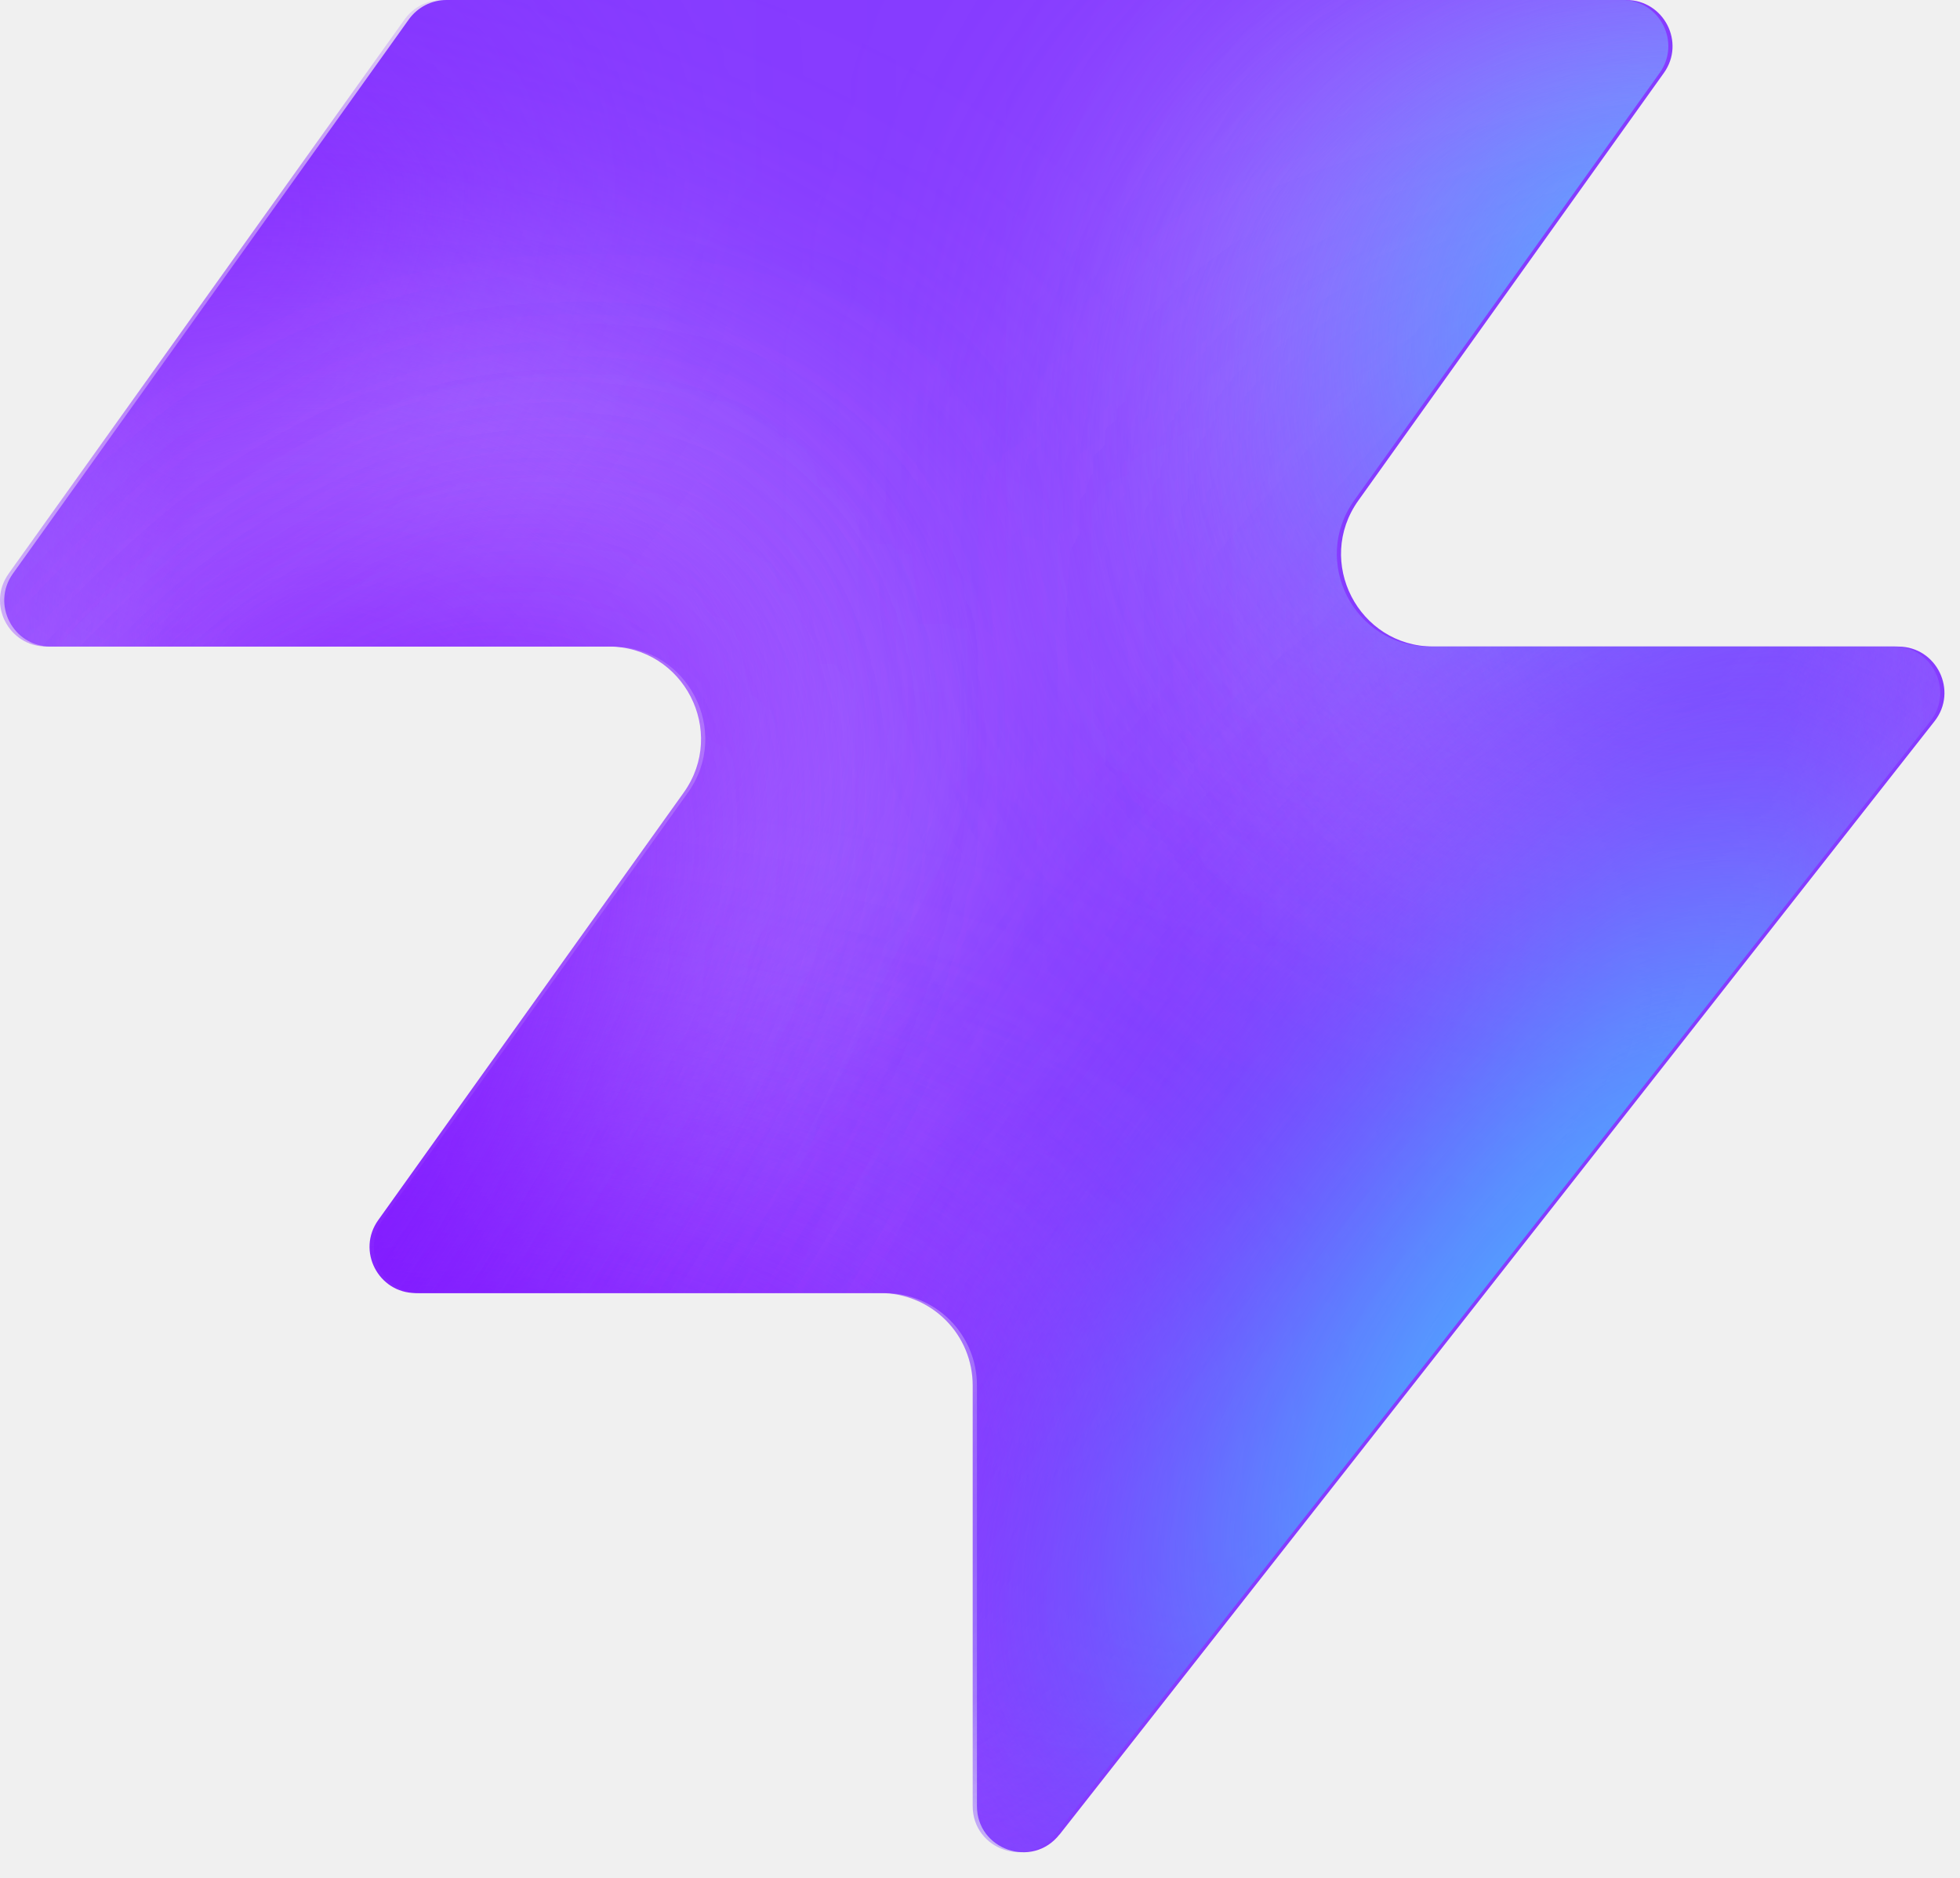
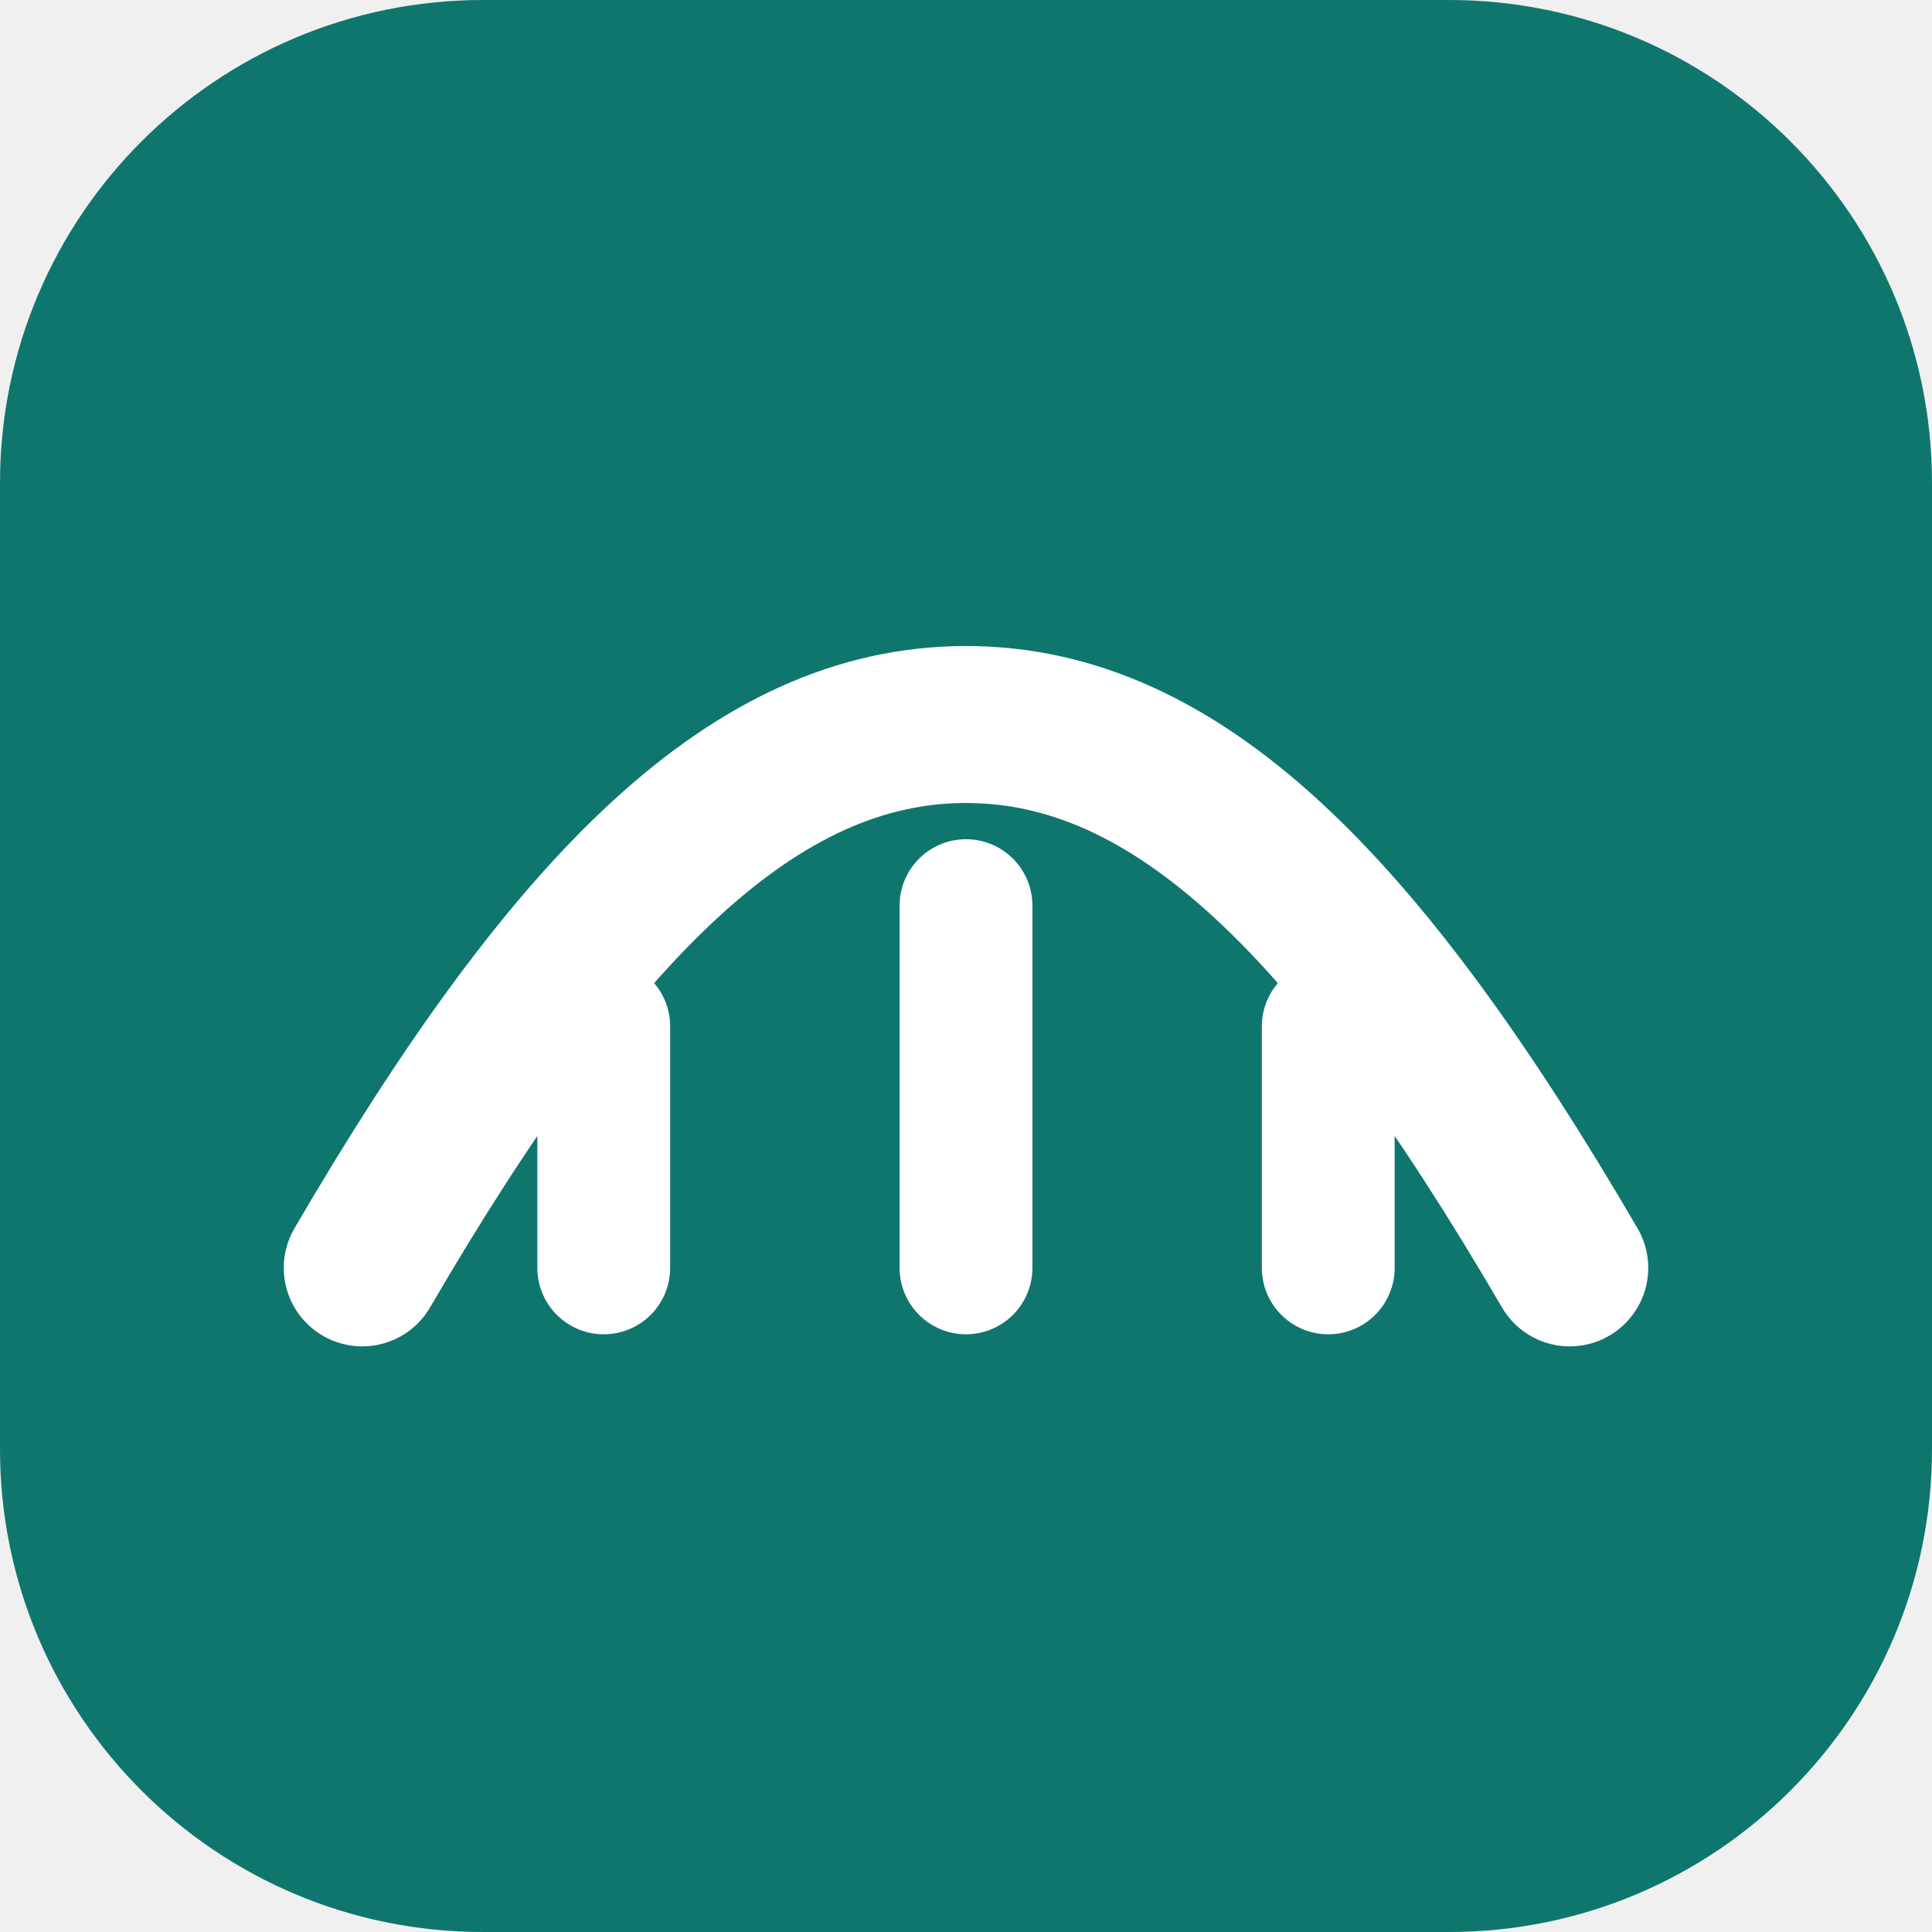
- <svg xmlns="http://www.w3.org/2000/svg" width="48" height="46" fill="none" viewBox="0 0 48 46">
-   <path fill="#863bff" d="M25.946 44.938c-.664.845-2.021.375-2.021-.698V33.937a2.26 2.26 0 0 0-2.262-2.262H10.287c-.92 0-1.456-1.04-.92-1.788l7.48-10.471c1.07-1.497 0-3.578-1.842-3.578H1.237c-.92 0-1.456-1.04-.92-1.788L10.013.474c.214-.297.556-.474.92-.474h28.894c.92 0 1.456 1.04.92 1.788l-7.48 10.471c-1.07 1.498 0 3.579 1.842 3.579h11.377c.943 0 1.473 1.088.89 1.83L25.947 44.94z" style="fill:#863bff;fill:color(display-p3 .525 .23 1);fill-opacity:1" />
-   <mask id="a" width="48" height="46" x="0" y="0" maskUnits="userSpaceOnUse" style="mask-type:alpha">
-     <path fill="#000" d="M25.842 44.938c-.664.844-2.021.375-2.021-.698V33.937a2.26 2.26 0 0 0-2.262-2.262H10.183c-.92 0-1.456-1.04-.92-1.788l7.48-10.471c1.07-1.498 0-3.579-1.842-3.579H1.133c-.92 0-1.456-1.04-.92-1.787L9.91.473c.214-.297.556-.474.92-.474h28.894c.92 0 1.456 1.04.92 1.788l-7.48 10.471c-1.07 1.498 0 3.578 1.842 3.578h11.377c.943 0 1.473 1.088.89 1.832L25.843 44.94z" style="fill:#000;fill-opacity:1" />
-   </mask>
-   <g mask="url(#a)">
-     <g filter="url(#b)">
-       <ellipse cx="5.508" cy="14.704" fill="#ede6ff" rx="5.508" ry="14.704" style="fill:#ede6ff;fill:color(display-p3 .927 .903 1);fill-opacity:1" transform="matrix(.00324 1 1 -.00324 -4.47 31.516)" />
-     </g>
-     <g filter="url(#c)">
-       <ellipse cx="10.399" cy="29.851" fill="#ede6ff" rx="10.399" ry="29.851" style="fill:#ede6ff;fill:color(display-p3 .927 .903 1);fill-opacity:1" transform="matrix(.00324 1 1 -.00324 -39.328 7.883)" />
-     </g>
-     <g filter="url(#d)">
-       <ellipse cx="5.508" cy="30.487" fill="#7e14ff" rx="5.508" ry="30.487" style="fill:#7e14ff;fill:color(display-p3 .492 .077 1);fill-opacity:1" transform="rotate(89.814 -25.913 -14.639)scale(1 -1)" />
-     </g>
-     <g filter="url(#e)">
-       <ellipse cx="5.508" cy="30.599" fill="#7e14ff" rx="5.508" ry="30.599" style="fill:#7e14ff;fill:color(display-p3 .492 .077 1);fill-opacity:1" transform="rotate(89.814 -32.644 -3.334)scale(1 -1)" />
-     </g>
-     <g filter="url(#f)">
-       <ellipse cx="5.508" cy="30.599" fill="#7e14ff" rx="5.508" ry="30.599" style="fill:#7e14ff;fill:color(display-p3 .492 .077 1);fill-opacity:1" transform="matrix(.00324 1 1 -.00324 -34.34 30.47)" />
-     </g>
-     <g filter="url(#g)">
-       <ellipse cx="14.072" cy="22.078" fill="#ede6ff" rx="14.072" ry="22.078" style="fill:#ede6ff;fill:color(display-p3 .927 .903 1);fill-opacity:1" transform="rotate(93.35 24.506 48.493)scale(-1 1)" />
-     </g>
-     <g filter="url(#h)">
-       <ellipse cx="3.47" cy="21.501" fill="#7e14ff" rx="3.47" ry="21.501" style="fill:#7e14ff;fill:color(display-p3 .492 .077 1);fill-opacity:1" transform="rotate(89.009 28.708 47.59)scale(-1 1)" />
-     </g>
-     <g filter="url(#i)">
-       <ellipse cx="3.47" cy="21.501" fill="#7e14ff" rx="3.47" ry="21.501" style="fill:#7e14ff;fill:color(display-p3 .492 .077 1);fill-opacity:1" transform="rotate(89.009 28.708 47.59)scale(-1 1)" />
-     </g>
-     <g filter="url(#j)">
-       <ellipse cx=".387" cy="8.972" fill="#7e14ff" rx="4.407" ry="29.108" style="fill:#7e14ff;fill:color(display-p3 .492 .077 1);fill-opacity:1" transform="rotate(39.51 .387 8.972)" />
-     </g>
-     <g filter="url(#k)">
-       <ellipse cx="47.523" cy="-6.092" fill="#7e14ff" rx="4.407" ry="29.108" style="fill:#7e14ff;fill:color(display-p3 .492 .077 1);fill-opacity:1" transform="rotate(37.892 47.523 -6.092)" />
-     </g>
-     <g filter="url(#l)">
-       <ellipse cx="41.412" cy="6.333" fill="#47bfff" rx="5.971" ry="9.665" style="fill:#47bfff;fill:color(display-p3 .28 .748 1);fill-opacity:1" transform="rotate(37.892 41.412 6.333)" />
-     </g>
-     <g filter="url(#m)">
-       <ellipse cx="-1.879" cy="38.332" fill="#7e14ff" rx="4.407" ry="29.108" style="fill:#7e14ff;fill:color(display-p3 .492 .077 1);fill-opacity:1" transform="rotate(37.892 -1.88 38.332)" />
-     </g>
-     <g filter="url(#n)">
-       <ellipse cx="-1.879" cy="38.332" fill="#7e14ff" rx="4.407" ry="29.108" style="fill:#7e14ff;fill:color(display-p3 .492 .077 1);fill-opacity:1" transform="rotate(37.892 -1.88 38.332)" />
-     </g>
-     <g filter="url(#o)">
-       <ellipse cx="35.651" cy="29.907" fill="#7e14ff" rx="4.407" ry="29.108" style="fill:#7e14ff;fill:color(display-p3 .492 .077 1);fill-opacity:1" transform="rotate(37.892 35.651 29.907)" />
-     </g>
-     <g filter="url(#p)">
-       <ellipse cx="38.418" cy="32.4" fill="#47bfff" rx="5.971" ry="15.297" style="fill:#47bfff;fill:color(display-p3 .28 .748 1);fill-opacity:1" transform="rotate(37.892 38.418 32.4)" />
-     </g>
-   </g>
-   <defs>
-     <filter id="b" width="60.045" height="41.654" x="-19.77" y="16.149" color-interpolation-filters="sRGB" filterUnits="userSpaceOnUse">
-       <feFlood flood-opacity="0" result="BackgroundImageFix" />
-       <feBlend in="SourceGraphic" in2="BackgroundImageFix" result="shape" />
-       <feGaussianBlur result="effect1_foregroundBlur_2002_17158" stdDeviation="7.659" />
-     </filter>
-     <filter id="c" width="90.34" height="51.437" x="-54.613" y="-7.533" color-interpolation-filters="sRGB" filterUnits="userSpaceOnUse">
-       <feFlood flood-opacity="0" result="BackgroundImageFix" />
-       <feBlend in="SourceGraphic" in2="BackgroundImageFix" result="shape" />
-       <feGaussianBlur result="effect1_foregroundBlur_2002_17158" stdDeviation="7.659" />
-     </filter>
-     <filter id="d" width="79.355" height="29.4" x="-49.64" y="2.03" color-interpolation-filters="sRGB" filterUnits="userSpaceOnUse">
-       <feFlood flood-opacity="0" result="BackgroundImageFix" />
-       <feBlend in="SourceGraphic" in2="BackgroundImageFix" result="shape" />
-       <feGaussianBlur result="effect1_foregroundBlur_2002_17158" stdDeviation="4.596" />
-     </filter>
-     <filter id="e" width="79.579" height="29.4" x="-45.045" y="20.029" color-interpolation-filters="sRGB" filterUnits="userSpaceOnUse">
-       <feFlood flood-opacity="0" result="BackgroundImageFix" />
-       <feBlend in="SourceGraphic" in2="BackgroundImageFix" result="shape" />
-       <feGaussianBlur result="effect1_foregroundBlur_2002_17158" stdDeviation="4.596" />
-     </filter>
-     <filter id="f" width="79.579" height="29.4" x="-43.513" y="21.178" color-interpolation-filters="sRGB" filterUnits="userSpaceOnUse">
-       <feFlood flood-opacity="0" result="BackgroundImageFix" />
-       <feBlend in="SourceGraphic" in2="BackgroundImageFix" result="shape" />
-       <feGaussianBlur result="effect1_foregroundBlur_2002_17158" stdDeviation="4.596" />
-     </filter>
-     <filter id="g" width="74.749" height="58.852" x="15.756" y="-17.901" color-interpolation-filters="sRGB" filterUnits="userSpaceOnUse">
-       <feFlood flood-opacity="0" result="BackgroundImageFix" />
-       <feBlend in="SourceGraphic" in2="BackgroundImageFix" result="shape" />
-       <feGaussianBlur result="effect1_foregroundBlur_2002_17158" stdDeviation="7.659" />
-     </filter>
-     <filter id="h" width="61.377" height="25.362" x="23.548" y="2.284" color-interpolation-filters="sRGB" filterUnits="userSpaceOnUse">
-       <feFlood flood-opacity="0" result="BackgroundImageFix" />
-       <feBlend in="SourceGraphic" in2="BackgroundImageFix" result="shape" />
-       <feGaussianBlur result="effect1_foregroundBlur_2002_17158" stdDeviation="4.596" />
-     </filter>
-     <filter id="i" width="61.377" height="25.362" x="23.548" y="2.284" color-interpolation-filters="sRGB" filterUnits="userSpaceOnUse">
-       <feFlood flood-opacity="0" result="BackgroundImageFix" />
-       <feBlend in="SourceGraphic" in2="BackgroundImageFix" result="shape" />
-       <feGaussianBlur result="effect1_foregroundBlur_2002_17158" stdDeviation="4.596" />
-     </filter>
-     <filter id="j" width="56.045" height="63.649" x="-27.636" y="-22.853" color-interpolation-filters="sRGB" filterUnits="userSpaceOnUse">
-       <feFlood flood-opacity="0" result="BackgroundImageFix" />
-       <feBlend in="SourceGraphic" in2="BackgroundImageFix" result="shape" />
-       <feGaussianBlur result="effect1_foregroundBlur_2002_17158" stdDeviation="4.596" />
-     </filter>
-     <filter id="k" width="54.814" height="64.646" x="20.116" y="-38.415" color-interpolation-filters="sRGB" filterUnits="userSpaceOnUse">
-       <feFlood flood-opacity="0" result="BackgroundImageFix" />
-       <feBlend in="SourceGraphic" in2="BackgroundImageFix" result="shape" />
-       <feGaussianBlur result="effect1_foregroundBlur_2002_17158" stdDeviation="4.596" />
-     </filter>
-     <filter id="l" width="33.541" height="35.313" x="24.641" y="-11.323" color-interpolation-filters="sRGB" filterUnits="userSpaceOnUse">
-       <feFlood flood-opacity="0" result="BackgroundImageFix" />
-       <feBlend in="SourceGraphic" in2="BackgroundImageFix" result="shape" />
-       <feGaussianBlur result="effect1_foregroundBlur_2002_17158" stdDeviation="4.596" />
-     </filter>
-     <filter id="m" width="54.814" height="64.646" x="-29.286" y="6.009" color-interpolation-filters="sRGB" filterUnits="userSpaceOnUse">
-       <feFlood flood-opacity="0" result="BackgroundImageFix" />
-       <feBlend in="SourceGraphic" in2="BackgroundImageFix" result="shape" />
-       <feGaussianBlur result="effect1_foregroundBlur_2002_17158" stdDeviation="4.596" />
-     </filter>
-     <filter id="n" width="54.814" height="64.646" x="-29.286" y="6.009" color-interpolation-filters="sRGB" filterUnits="userSpaceOnUse">
-       <feFlood flood-opacity="0" result="BackgroundImageFix" />
-       <feBlend in="SourceGraphic" in2="BackgroundImageFix" result="shape" />
-       <feGaussianBlur result="effect1_foregroundBlur_2002_17158" stdDeviation="4.596" />
-     </filter>
-     <filter id="o" width="54.814" height="64.646" x="8.244" y="-2.416" color-interpolation-filters="sRGB" filterUnits="userSpaceOnUse">
-       <feFlood flood-opacity="0" result="BackgroundImageFix" />
-       <feBlend in="SourceGraphic" in2="BackgroundImageFix" result="shape" />
-       <feGaussianBlur result="effect1_foregroundBlur_2002_17158" stdDeviation="4.596" />
-     </filter>
-     <filter id="p" width="39.409" height="43.623" x="18.713" y="10.588" color-interpolation-filters="sRGB" filterUnits="userSpaceOnUse">
-       <feFlood flood-opacity="0" result="BackgroundImageFix" />
-       <feBlend in="SourceGraphic" in2="BackgroundImageFix" result="shape" />
-       <feGaussianBlur result="effect1_foregroundBlur_2002_17158" stdDeviation="4.596" />
-     </filter>
-   </defs>
+ <svg xmlns="http://www.w3.org/2000/svg" viewBox="0 0 32 32">
+   <rect width="32" height="32" rx="8" fill="#0f766e" />
+   <path d="M6 21c3.5-6 6.5-9 10-9s6.5 3 10 9" fill="none" stroke="#fff" stroke-width="2.6" stroke-linecap="round" />
+   <path d="M10 21v-4M16 21v-6M22 21v-4" stroke="#fff" stroke-width="2.2" stroke-linecap="round" />
</svg>
